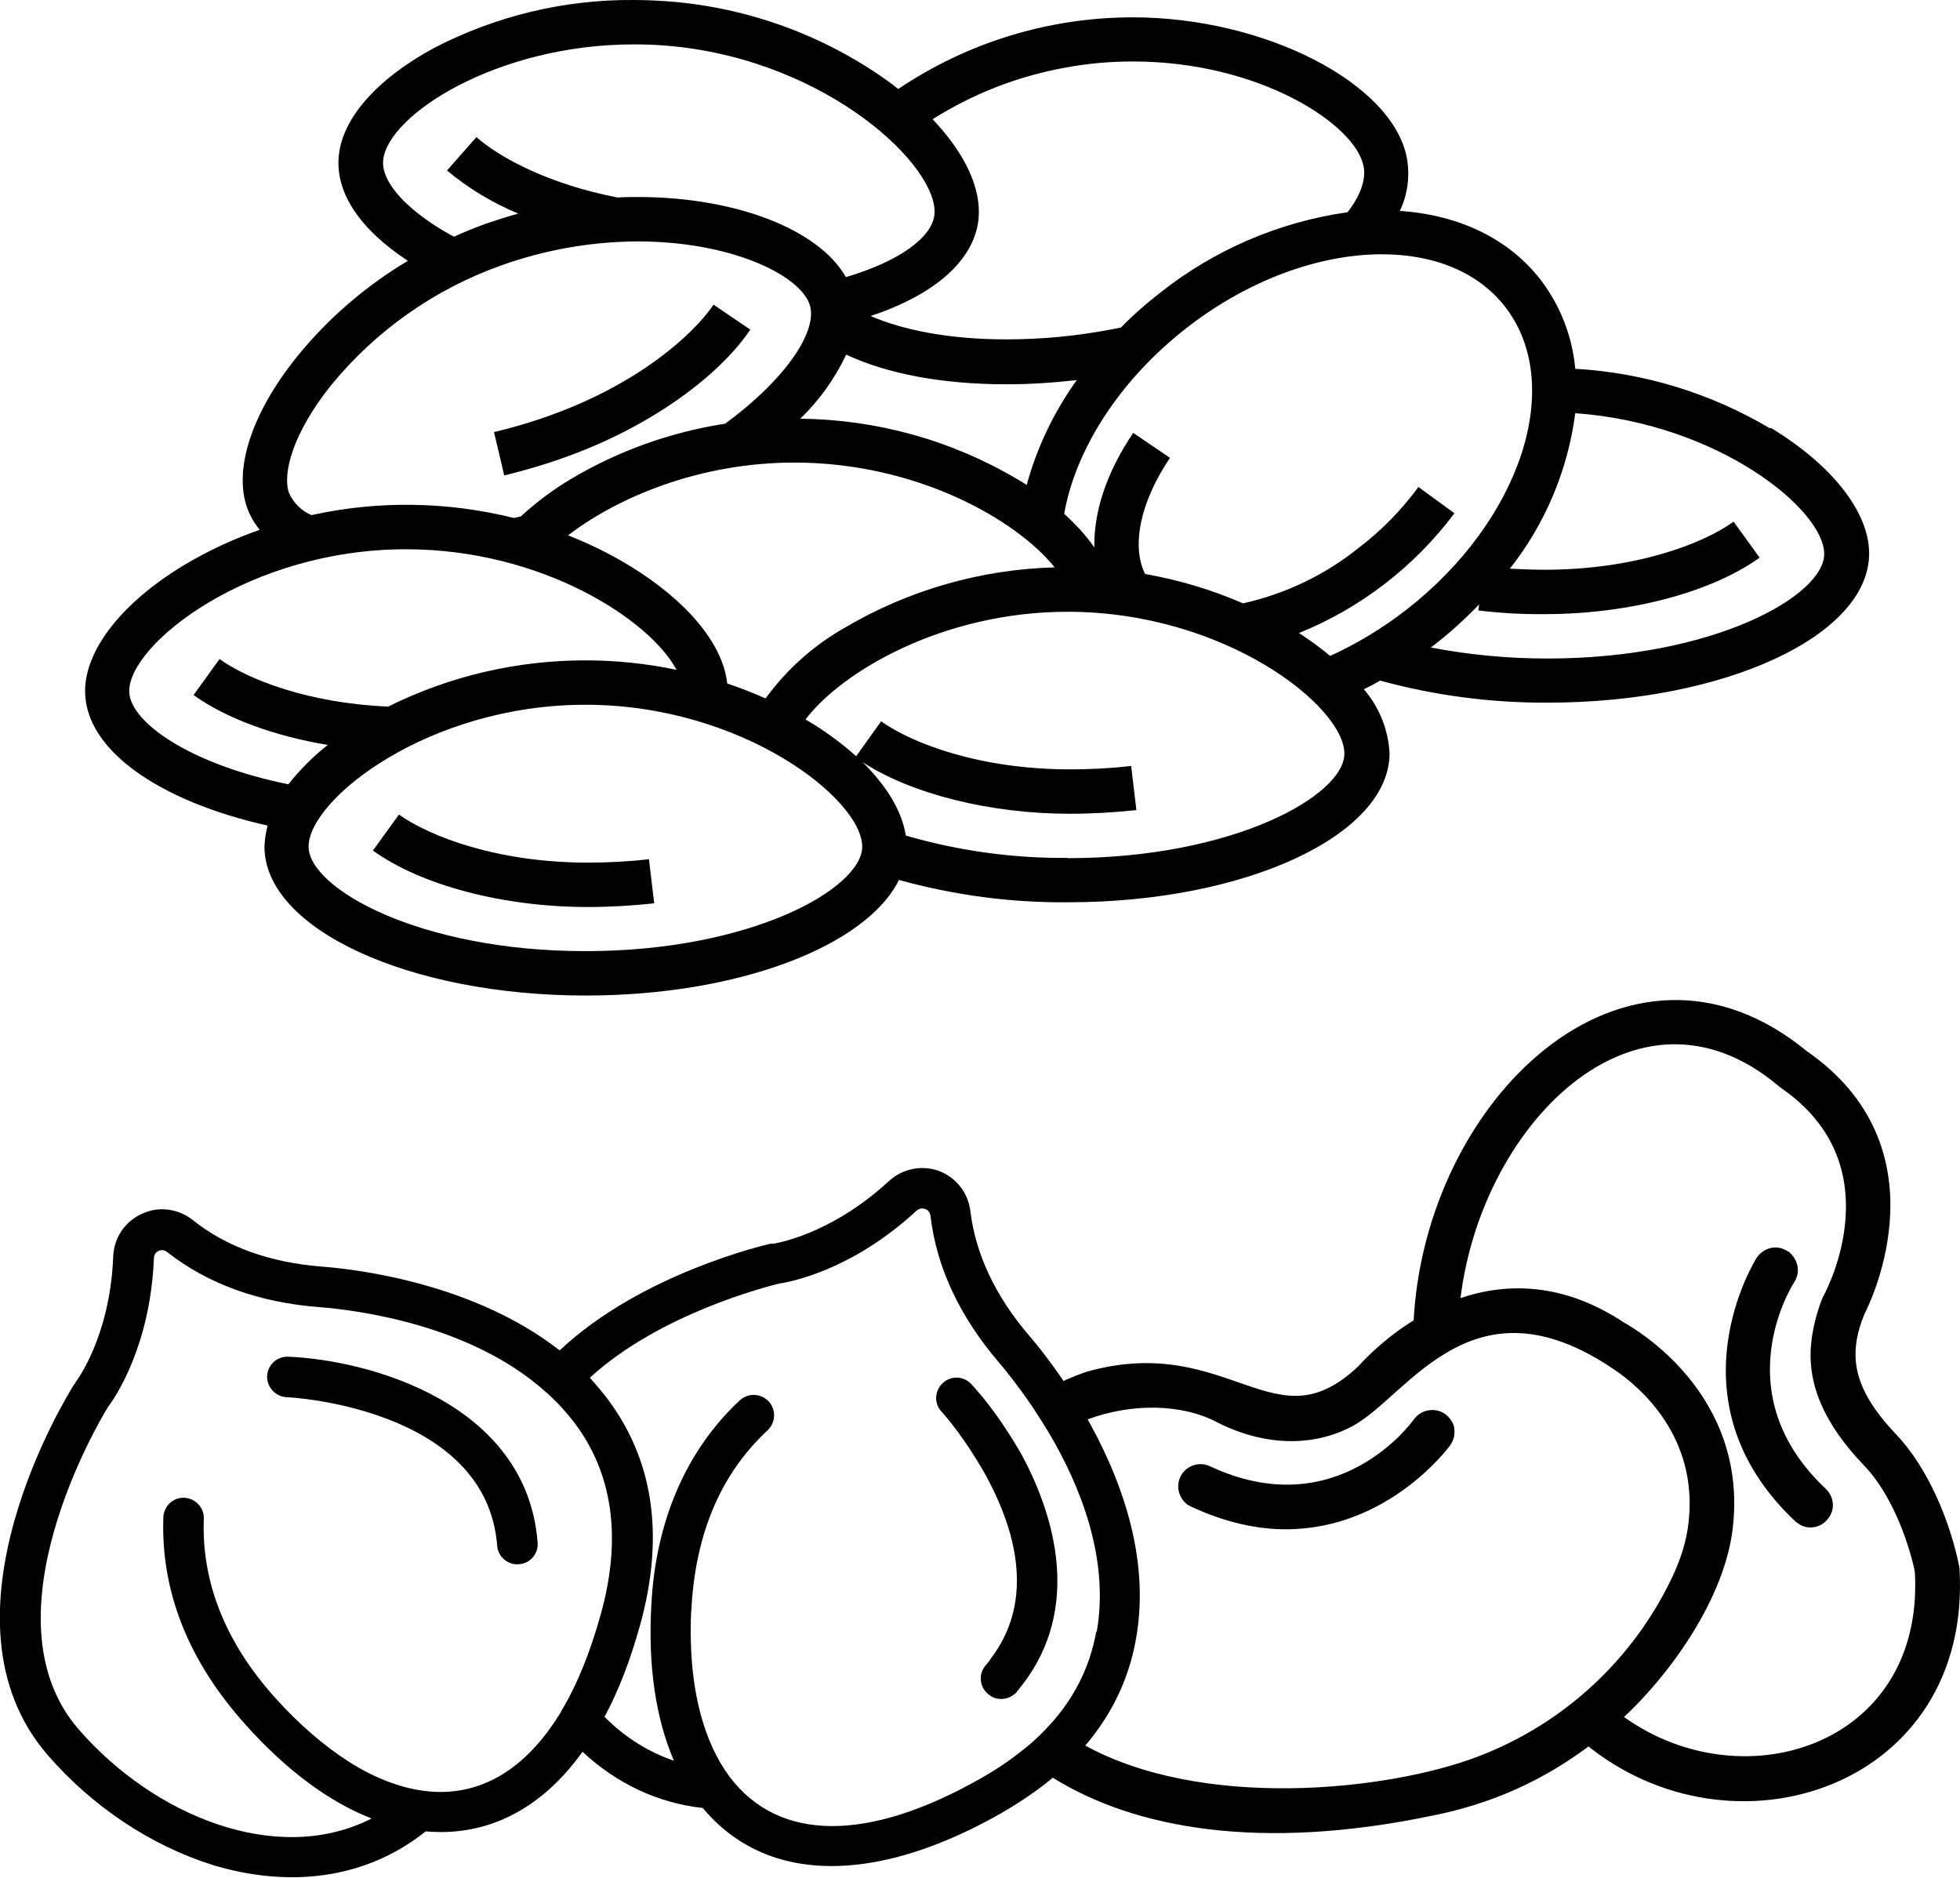
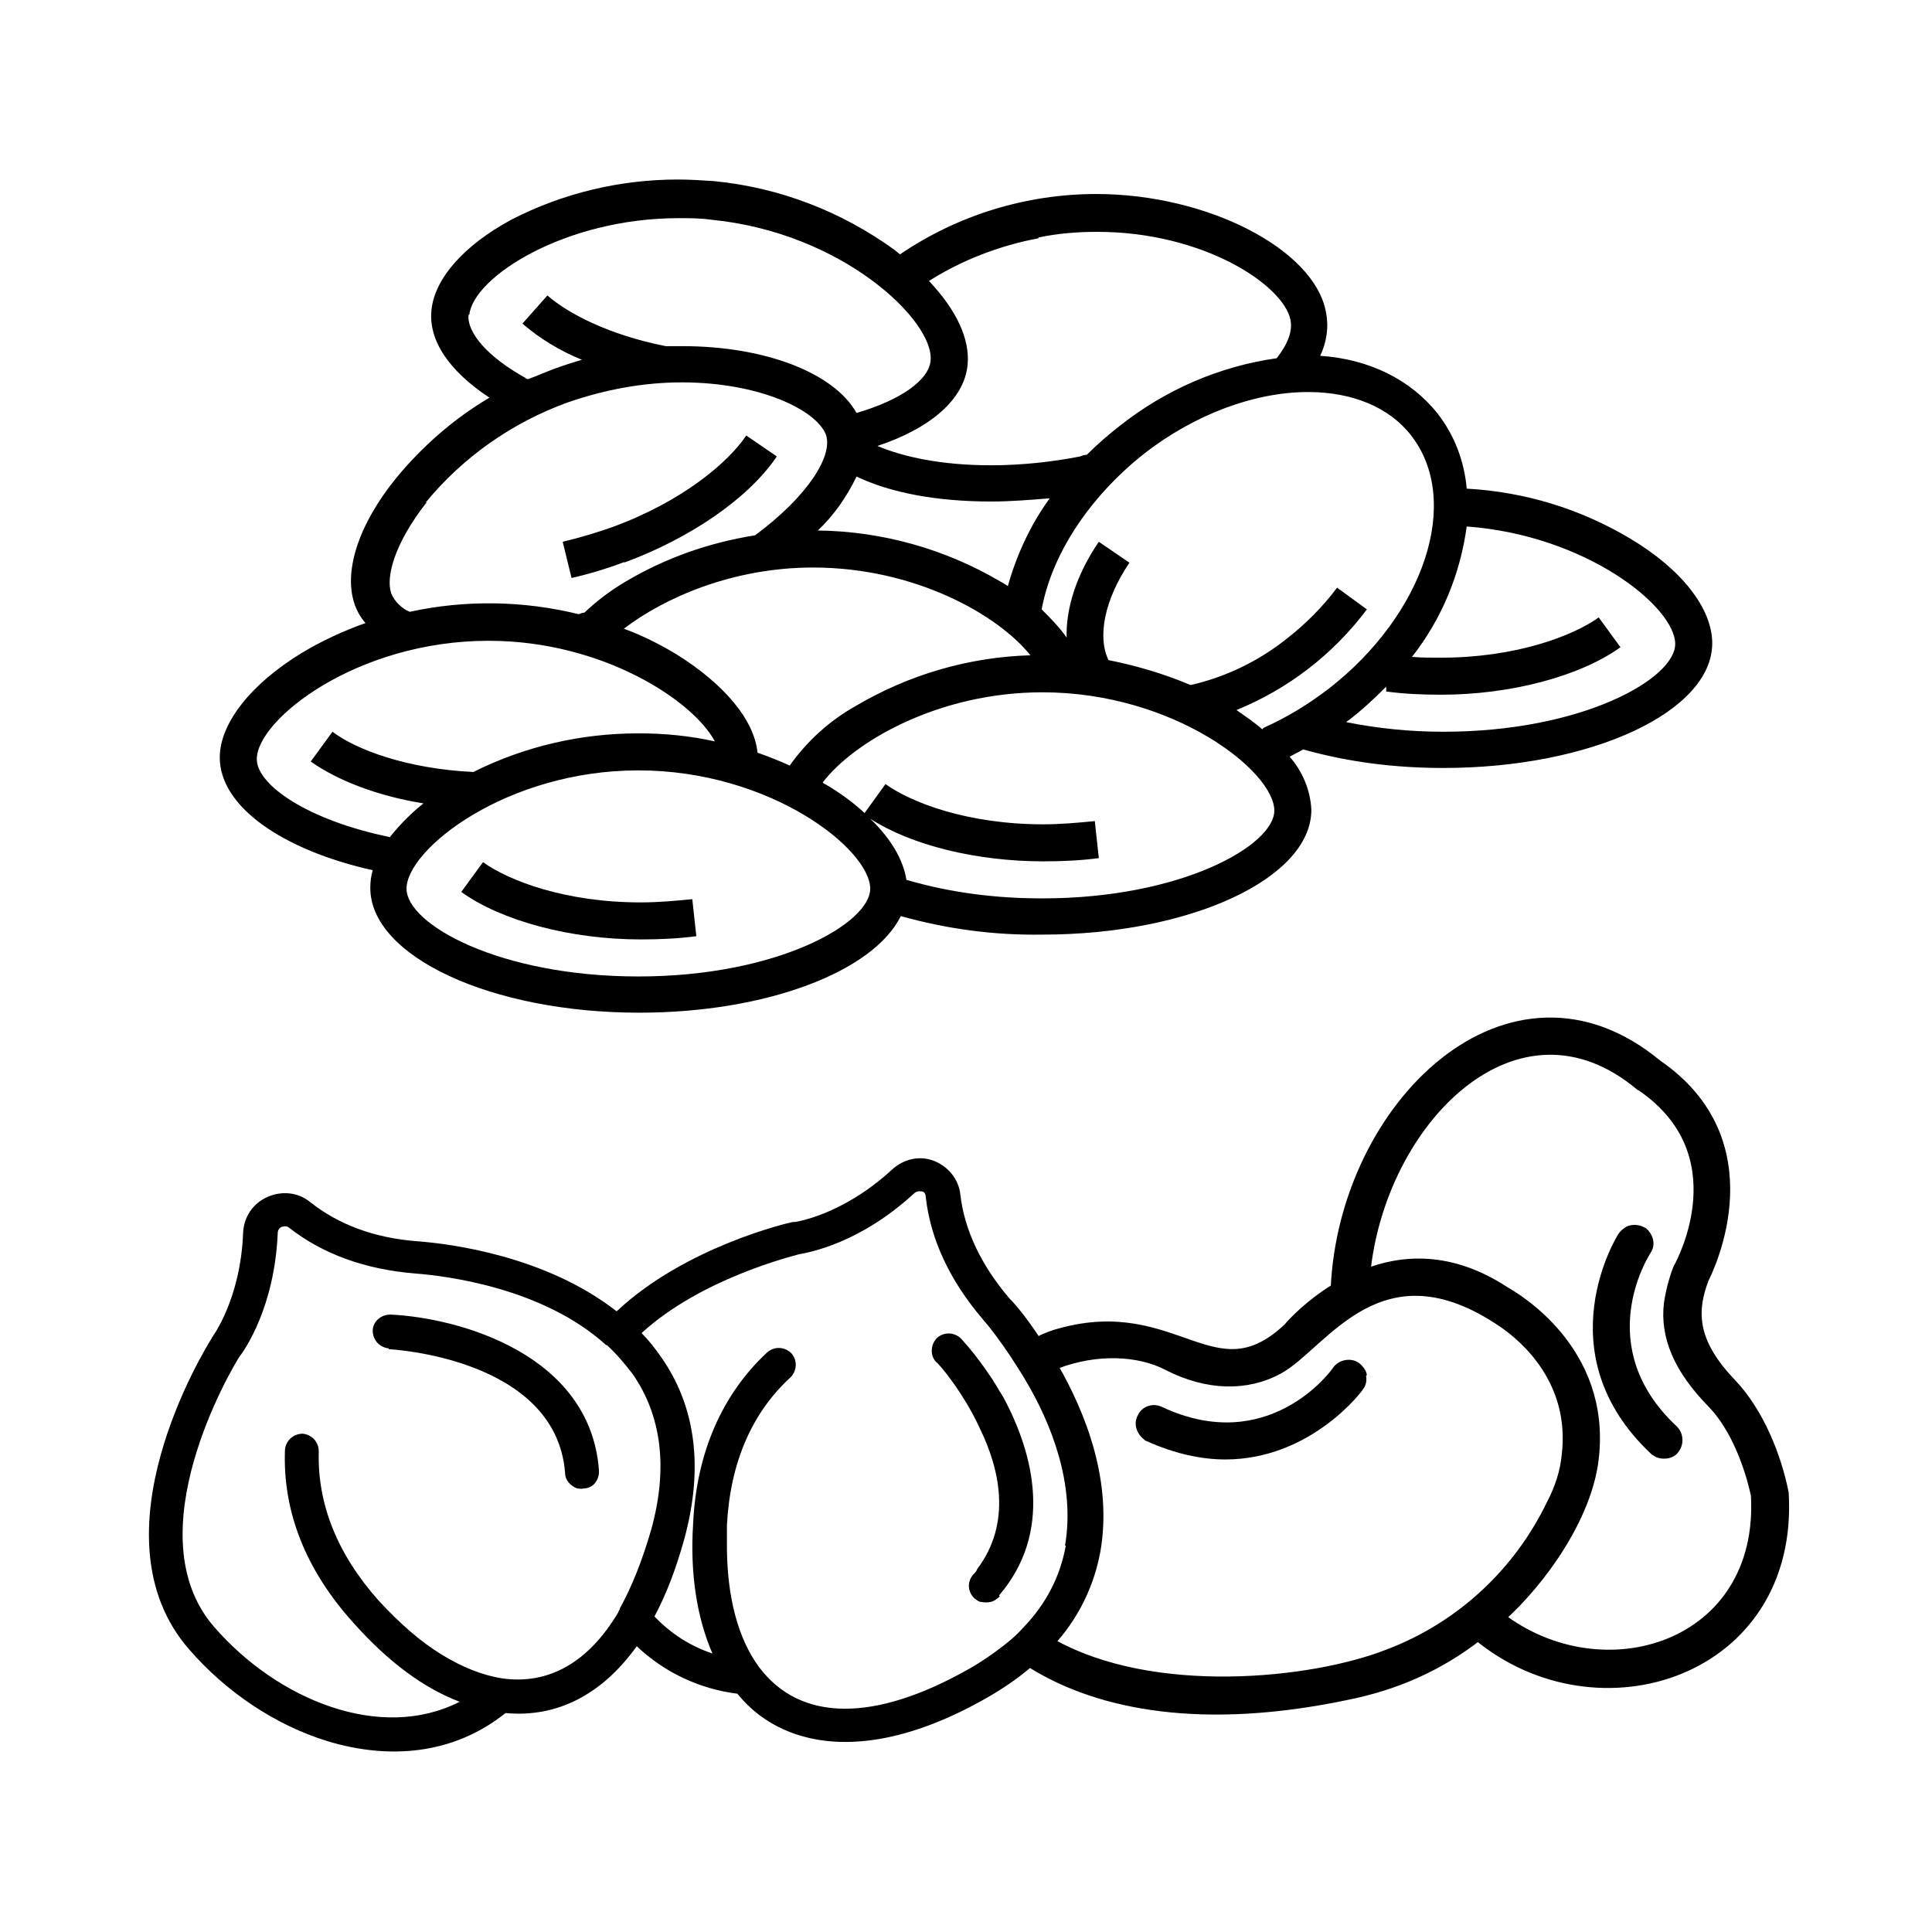
- <svg xmlns="http://www.w3.org/2000/svg" id="Calque_2" viewBox="0 0 74.63 71.48">
+ <svg xmlns="http://www.w3.org/2000/svg" id="Calque_1" viewBox="0 0 24 24">
  <defs>
-     <style>
-       .cls-1, .cls-2 {
-         fill: #000;
-       }
- 
-       .cls-2 {
-         stroke: #000;
-         stroke-linecap: round;
-         stroke-linejoin: round;
-         stroke-width: .5px;
-       }
-     </style>
+     <style>.cls-1{stroke:#000;stroke-linecap:round;stroke-linejoin:round;stroke-width:.14px;}</style>
  </defs>
-   <g id="Calque_1-2" data-name="Calque_1">
-     <g>
-       <g>
-         <path class="cls-1" d="M67.4,16.31c-2.26-1.34-4.8-2.12-7.42-2.27-.11-1.23-.57-2.41-1.32-3.39-1.21-1.56-3.1-2.47-5.36-2.62.3-.62.39-1.33.27-2.01-.54-2.86-5.42-5.36-10.44-5.36-3.18,0-6.29.95-8.93,2.73-.07-.06-.14-.11-.21-.17C31.59,1.45,28.75.37,25.78.08,25.23.03,24.67,0,24.12,0c-2.64-.02-5.25.61-7.6,1.83-2.16,1.17-3.48,2.66-3.62,4.1-.14,1.39.79,2.79,2.63,4-1.61.96-3.05,2.2-4.23,3.66-1.72,2.14-2.42,4.29-1.88,5.77.11.29.27.57.47.81-1.01.35-1.99.81-2.91,1.36-2.34,1.42-3.74,3.21-3.74,4.78,0,2.25,2.84,4.2,6.95,5.12-.07.26-.11.53-.12.8,0,3.13,5.49,5.67,12.24,5.67,5.8,0,10.67-1.88,11.92-4.4,2.1.58,4.26.87,6.44.85,6.75,0,12.24-2.55,12.24-5.68-.05-.89-.39-1.75-.98-2.43.21-.1.42-.21.62-.33,2.08.57,4.23.85,6.38.84,6.75,0,12.24-2.55,12.24-5.68,0-1.57-1.4-3.36-3.74-4.78ZM40.48,2.59c.88-.17,1.77-.25,2.66-.25,4.82,0,8.48,2.4,8.78,3.99.1.51-.12,1.12-.61,1.75-2.61.37-5.07,1.43-7.13,3.06-.53.41-1.03.85-1.5,1.33-.1.02-.2.04-.31.06-1.34.26-2.69.39-4.05.39-2.2,0-3.95-.36-5.17-.89,2.42-.8,3.95-2.11,4.11-3.7.11-1.16-.52-2.5-1.75-3.79,1.52-.96,3.2-1.62,4.97-1.95ZM39.09,18.46c-.12-.08-.23-.15-.36-.22-2.5-1.48-5.35-2.27-8.26-2.3.73-.7,1.32-1.53,1.75-2.44,1.53.72,3.63,1.13,6.1,1.13.9,0,1.79-.06,2.68-.16-.87,1.21-1.52,2.57-1.91,4ZM40.14,21.6c-2.81.08-5.56.87-7.98,2.3-1.18.67-2.21,1.59-3.01,2.69-.47-.21-.96-.4-1.46-.57-.16-1.5-1.53-3.15-3.73-4.49-.74-.45-1.52-.83-2.33-1.15,1.88-1.44,4.99-2.77,8.62-2.77,4.65,0,8.44,2.17,9.9,3.98ZM14.59,6.1c.17-1.73,4.34-4.41,9.54-4.41.5,0,1,.02,1.49.07,5.96.59,10.14,4.61,9.96,6.41-.09.87-1.34,1.78-3.37,2.38-1.04-1.82-4.19-3.05-7.93-3.05-.25,0-.5,0-.76.02-2.59-.5-4.47-1.5-5.38-2.3l-1.12,1.27c.81.68,1.73,1.23,2.71,1.64-.42.12-.83.25-1.24.39-.41.15-.81.31-1.2.49-.05-.02-.09-.05-.14-.07-1.66-.93-2.64-2.01-2.56-2.84ZM12.62,14.65c1.7-2.07,3.93-3.64,6.45-4.54,1.67-.6,3.43-.91,5.2-.92,3.51,0,6.13,1.24,6.55,2.38.35.95-.8,2.79-3.21,4.56-2.07.32-4.06,1.03-5.86,2.1-.69.41-1.33.89-1.92,1.43-.09.02-.18.04-.26.06-2.53-.63-5.17-.67-7.71-.11-.38-.16-.68-.46-.85-.83-.27-.73.13-2.29,1.61-4.13h0ZM10.99,29.86c-3.76-.76-6.07-2.38-6.07-3.55,0-1.8,4.56-5.4,10.54-5.4,5.18,0,9.29,2.69,10.3,4.59-1.14-.24-2.31-.36-3.47-.36-2.61,0-5.18.6-7.51,1.76-3.04-.13-5.33-1.03-6.42-1.81l-.99,1.37c1.24.89,3.07,1.56,5.11,1.9-.56.44-1.06.94-1.5,1.5h0ZM22.29,36.21c-6.34,0-10.54-2.4-10.54-3.98,0-1.8,4.56-5.4,10.54-5.4s10.54,3.6,10.54,5.4c0,1.59-4.21,3.98-10.54,3.98ZM40.65,32.66c-2.08.02-4.16-.27-6.16-.85-.14-.91-.71-1.87-1.64-2.79,1.87,1.21,4.85,1.96,7.89,1.96.84,0,1.69-.05,2.53-.14l-.2-1.68c-.77.09-1.55.13-2.33.13-3.43,0-6.01-.99-7.19-1.83l-.95,1.33c-.56-.5-1.17-.95-1.81-1.33-.04-.02-.08-.05-.12-.07,1.39-1.83,5.24-4.1,9.98-4.1,5.99,0,10.54,3.6,10.54,5.4,0,1.59-4.21,3.98-10.54,3.98ZM50.65,24.97c-.38-.31-.77-.6-1.19-.87,2.35-.95,4.4-2.53,5.92-4.56l-1.37-1c-.65.88-1.41,1.66-2.28,2.32-1.28,1.03-2.79,1.75-4.4,2.11-1.19-.52-2.44-.89-3.73-1.12-.53-1.07-.18-2.75.95-4.42l-1.4-.95c-1.02,1.5-1.51,3.02-1.48,4.36-.33-.47-.72-.89-1.15-1.28.43-2.43,2.08-5.07,4.68-7.09,2.29-1.78,4.99-2.79,7.42-2.79,2.03,0,3.69.71,4.69,2,2.3,2.96.61,8.14-3.77,11.54-.9.7-1.88,1.29-2.91,1.76h0ZM58.91,25.07c-1.49,0-2.97-.14-4.43-.42.04-.03.08-.06.12-.09.61-.47,1.18-.99,1.72-1.55l-.03.23c.84.1,1.68.15,2.53.14,3.2,0,6.33-.82,8.18-2.15l-.99-1.37c-1.18.85-3.76,1.83-7.19,1.83-.45,0-.89-.02-1.33-.04,1.35-1.71,2.21-3.76,2.49-5.92,5.45.39,9.48,3.67,9.48,5.36,0,1.59-4.21,3.98-10.54,3.98h0Z" />
-         <path class="cls-1" d="M21.62,17.37c3.01-1.09,5.67-2.94,6.95-4.82l-1.4-.95c-.82,1.2-2.91,3.01-6.13,4.18-.73.27-1.48.49-2.23.67l.39,1.65c.82-.2,1.63-.44,2.42-.73Z" />
-         <path class="cls-1" d="M22.38,32.84c-3.43,0-6.01-.99-7.19-1.83l-.99,1.37c1.84,1.33,4.98,2.15,8.18,2.15.84,0,1.69-.05,2.53-.14l-.2-1.68c-.77.09-1.55.13-2.33.13Z" />
-       </g>
-       <g>
-         <g>
-           <path class="cls-1" d="M41.33,53.87c-.22-.37-.44-.72-.66-1.04-.6-.9-1.15-1.6-1.49-1.99-1.29-1.51-2.03-3.1-2.23-4.72-.08-.7-.54-1.29-1.19-1.54-.67-.24-1.4-.09-1.92.39-2.27,2.09-4.4,2.38-4.42,2.38-.03,0-.06,0-.09,0-.21.05-4.92,1.14-8.02,4.06-3.21-2.51-7.57-3.08-9.06-3.19-1.99-.16-3.63-.75-4.92-1.78-.55-.43-1.29-.53-1.93-.23-.65.3-1.06.91-1.09,1.63-.12,3.09-1.43,4.78-1.44,4.79,0,.03-.03.05-.05.08-.23.36-5.53,8.89-1,14.11,1.69,1.95,3.92,3.44,6.28,4.18,2.77.84,5.73.62,8.11-1.28,2.35.21,4.41-.85,5.97-3.03,1.3,1.21,2.86,1.95,4.58,2.14.78.94,1.75,1.58,2.86,1.92,2.29.7,5.23.14,8.5-1.72.77-.45,1.47-.92,2.08-1.45.32-.28.62-.56.88-.85,1.16-1.26,1.9-2.73,2.18-4.37.56-3.18-.66-6.26-1.95-8.51ZM21.45,65.01s-.07.1-.09.16c-1.36,2.25-3.17,3.3-5.28,3-.9-.13-1.85-.5-2.78-1.09-.94-.6-1.89-1.41-2.81-2.43-1.91-2.12-2.82-4.42-2.73-6.83.02-.43-.33-.78-.74-.8-.43-.02-.78.32-.8.74-.1,2.82.95,5.48,3.14,7.91,1.54,1.72,3.17,2.93,4.79,3.56-3.59,1.83-8.29-.09-11.16-3.4-3.67-4.23.8-11.75,1.12-12.26.24-.32,1.61-2.28,1.75-5.66,0-.18.12-.26.18-.29.07-.03.2-.06.33.05,1.53,1.2,3.47,1.91,5.76,2.09,1.44.11,5.81.66,8.67,3.25,0,0,.02,0,.02.02.02,0,.03.02.04.03.43.39.82.83,1.17,1.32,1.33,1.91,1.62,4.28.85,7.06-.39,1.4-.86,2.59-1.43,3.57ZM41.74,62.12c-.25,1.4-.89,2.65-1.95,3.74-.27.28-.56.55-.88.79-.47.38-.98.72-1.56,1.05-4.31,2.45-7.7,2.42-9.57-.06-.96-1.29-1.48-3.19-1.48-5.52,0-.3,0-.61.03-.92.16-2.84,1.13-5.11,2.9-6.75.31-.3.33-.78.04-1.1-.3-.31-.78-.33-1.1-.04-2.04,1.9-3.21,4.6-3.37,7.81-.13,2.3.17,4.3.86,5.91-.97-.33-1.87-.89-2.64-1.67.54-1.01.99-2.18,1.36-3.52.89-3.24.54-6.05-1.08-8.35-.26-.38-.55-.71-.84-1.04,2.67-2.45,6.79-3.48,7.19-3.58.4-.06,2.76-.48,5.25-2.78.13-.11.26-.09.33-.06.07.02.18.09.2.26.23,1.94,1.09,3.8,2.59,5.56.3.35.77.94,1.3,1.72.2.3.41.64.62.98,1.19,2.01,2.31,4.78,1.82,7.57Z" />
-           <path class="cls-1" d="M10.91,53.19c.08,0,7.61.38,8.02,5.65.02.33.25.59.54.68.09.03.19.04.29.03.43-.03.75-.4.71-.83-.41-5.29-6.39-6.94-9.49-7.07-.43-.02-.79.31-.81.74-.01.42.32.78.74.8Z" />
-           <path class="cls-1" d="M38.72,64.41c-.05.06-.11.1-.17.14-.19.13-.43.16-.65.1-.1-.03-.2-.09-.28-.16-.33-.28-.37-.76-.09-1.09.07-.08.14-.16.19-.25,1.59-2.07,1.02-4.53.11-6.41-.2-.42-.42-.81-.64-1.16-.67-1.1-1.32-1.82-1.34-1.84-.29-.31-.27-.79.05-1.09.32-.29.8-.27,1.09.05.41.45.85,1,1.28,1.66.21.31.42.65.62,1,1.43,2.64,2.26,6.19-.18,9.05Z" />
-         </g>
-         <g>
-           <g>
-             <path class="cls-2" d="M72.02,54.78c-1.76-1.84-1.92-3.23-1.26-4.85.27-.52,3-6.18-2.11-9.71-6.65-5.48-14.2,1.82-14.58,10.19-1.22.73-2.01,1.6-2.17,1.78-3.4,3.21-5.13-1.2-10.41.26-.28.09-.55.2-.81.31.22.32.43.67.65,1.04,1.76-.65,3.71-.61,5.1.11,1.71.88,3.52.94,4.97.15,2.02-1.09,4.62-5.93,10.2-2.13,1.03.69,3.34,2.67,2.94,6.08-.08.72-.31,1.46-.69,2.24-1.46,3.02-4.07,5.55-7.47,6.85-3.5,1.34-10.71,2.1-15.29-.49-.27.3-.56.57-.88.85,3.07,1.91,7.78,2.77,14.26,1.42,2.18-.43,4.17-1.29,6.02-2.71,5.46,4.54,14.37,1.67,13.87-6.46-.33-1.67-1.15-3.67-2.34-4.93ZM61.44,65.39c1.97-1.76,4-4.68,4.29-7.25.57-4.93-3.58-7.33-4.03-7.58-2.44-1.62-4.66-1.45-6.38-.77.65-7.06,6.92-13.38,12.56-8.64.02.02.04.03.06.05,4.46,3.06,1.85,7.99,1.74,8.2-.06.08-.38.9-.46,1.7-.18,1.49.45,2.97,1.93,4.51,1.41,1.47,1.96,3.89,2.01,4.21.4,6.94-6.99,9.21-11.71,5.57Z" />
-             <path class="cls-1" d="M69.79,57.3c0,.21-.08.41-.24.58-.16.18-.39.27-.61.27-.17,0-.34-.05-.47-.15-.04-.02-.07-.05-.11-.08-4.9-4.62-1.5-9.99-1.47-10.04.13-.19.32-.32.54-.37.22-.05.44,0,.63.12.03,0,.05.03.07.04.22.19.5.64.19,1.14-.11.17-2.66,4.24,1.2,7.87.18.17.27.4.27.62Z" />
-           </g>
-           <path class="cls-1" d="M55.37,54.39c.04.22-.02.44-.15.63-.03.04-2.33,3.2-6.26,3.2-1.08,0-2.29-.25-3.6-.86-.04-.02-.08-.04-.12-.06h0c-.35-.25-.47-.69-.3-1.07.2-.42.7-.61,1.13-.41,4.81,2.25,7.65-1.62,7.77-1.79.27-.37.79-.46,1.17-.21.2.15.33.34.37.56Z" />
-         </g>
-       </g>
-     </g>
-   </g>
+   <path d="M20.25,6.69c-.62-.37-1.31-.58-2.03-.62-.03-.34-.15-.66-.36-.93-.33-.42-.85-.68-1.46-.72.08-.17.11-.36.07-.55-.15-.78-1.48-1.46-2.85-1.46-.87,0-1.72.26-2.44.75-.02-.02-.04-.03-.06-.05-.66-.48-1.43-.78-2.25-.86-.15-.01-.3-.02-.45-.02-.72,0-1.43.17-2.07.5-.59.32-.95.73-.99,1.12-.04.38.22.76.72,1.09-.44.26-.83.6-1.16,1-.47.58-.66,1.17-.51,1.58.03.08.07.15.13.22-.28.1-.54.22-.79.37-.64.39-1.02.88-1.02,1.3,0,.61.78,1.15,1.9,1.4-.02.07-.03.14-.03.22,0,.85,1.5,1.55,3.34,1.55,1.58,0,2.91-.51,3.25-1.2.57.16,1.16.24,1.76.23,1.84,0,3.34-.7,3.34-1.55-.01-.24-.11-.48-.27-.66.06-.03.11-.06.17-.09.57.16,1.15.23,1.74.23,1.84,0,3.34-.7,3.34-1.55,0-.43-.38-.92-1.02-1.3ZM12.9,2.95c.24-.05.48-.07.73-.07,1.32,0,2.31.66,2.4,1.09.03.14-.03.3-.17.48-.71.1-1.38.39-1.95.84-.14.11-.28.23-.41.36-.03,0-.06.01-.08.02-.36.07-.74.11-1.11.11-.6,0-1.08-.1-1.41-.24.66-.22,1.08-.58,1.12-1.01.03-.32-.14-.68-.48-1.04.41-.26.88-.44,1.36-.53ZM12.52,7.28s-.06-.04-.1-.06c-.68-.4-1.46-.62-2.26-.63.2-.19.36-.42.48-.67.42.2.99.31,1.67.31.24,0,.49-.02.73-.04-.24.33-.41.7-.52,1.09ZM12.81,8.14c-.77.02-1.52.24-2.18.63-.32.18-.6.43-.82.74-.13-.06-.26-.11-.4-.16-.04-.41-.42-.86-1.02-1.23-.2-.12-.42-.23-.64-.31.51-.39,1.36-.76,2.35-.76,1.27,0,2.3.59,2.7,1.09ZM5.83,3.91c.05-.47,1.19-1.2,2.6-1.2.14,0,.27,0,.41.02,1.63.16,2.77,1.26,2.72,1.75-.02.24-.37.49-.92.65-.28-.5-1.14-.83-2.16-.83-.07,0-.14,0-.21,0-.71-.14-1.22-.41-1.47-.63l-.31.35c.22.19.47.34.74.45-.11.03-.23.07-.34.11-.11.04-.22.09-.33.13-.01,0-.03-.01-.04-.02-.45-.25-.72-.55-.7-.78ZM5.29,6.24c.46-.56,1.07-.99,1.76-1.24.46-.16.94-.25,1.42-.25.96,0,1.67.34,1.79.65.09.26-.22.76-.88,1.25-.57.09-1.11.28-1.6.57-.19.11-.36.24-.52.39-.02,0-.05.01-.07.02-.69-.17-1.41-.18-2.1-.03-.1-.04-.19-.13-.23-.23-.07-.2.04-.62.44-1.13h0ZM4.85,10.4c-1.03-.21-1.66-.65-1.66-.97,0-.49,1.24-1.47,2.88-1.47,1.41,0,2.54.74,2.81,1.25-.31-.07-.63-.1-.95-.1-.71,0-1.41.16-2.05.48-.83-.04-1.46-.28-1.75-.5l-.27.37c.34.24.84.43,1.4.52-.15.12-.29.26-.41.41h0ZM7.93,12.13c-1.73,0-2.88-.65-2.88-1.09,0-.49,1.24-1.47,2.88-1.47s2.88.98,2.88,1.47c0,.43-1.15,1.09-2.88,1.09ZM12.94,11.16c-.57,0-1.13-.07-1.68-.23-.04-.25-.19-.51-.45-.76.51.33,1.32.53,2.15.53.23,0,.46-.01.69-.04l-.05-.46c-.21.02-.42.04-.64.04-.94,0-1.64-.27-1.96-.5l-.26.36c-.15-.14-.32-.26-.49-.36-.01,0-.02-.01-.03-.02.38-.5,1.43-1.12,2.73-1.12,1.63,0,2.88.98,2.88,1.47,0,.43-1.15,1.09-2.88,1.09ZM15.68,9.06c-.1-.09-.21-.16-.32-.24.64-.26,1.2-.69,1.62-1.25l-.37-.27c-.18.24-.39.45-.62.63-.35.28-.76.48-1.2.58-.33-.14-.67-.24-1.02-.31-.14-.29-.05-.75.26-1.21l-.38-.26c-.28.41-.41.83-.4,1.19-.09-.13-.2-.24-.31-.35.12-.66.57-1.38,1.28-1.94.62-.48,1.36-.76,2.03-.76.55,0,1.01.19,1.28.54.63.81.17,2.22-1.03,3.15-.25.19-.51.35-.8.48h0ZM17.93,9.09c-.41,0-.81-.04-1.21-.12.01,0,.02-.02.03-.02.17-.13.32-.27.47-.42v.06c.22.03.45.04.68.04.87,0,1.73-.23,2.23-.59l-.27-.37c-.32.23-1.03.5-1.96.5-.12,0-.24,0-.36-.01.37-.47.6-1.03.68-1.62,1.49.11,2.59,1,2.59,1.46,0,.43-1.15,1.09-2.88,1.09h0Z" />
+   <path d="M7.75,6.99c.82-.3,1.55-.8,1.9-1.32l-.38-.26c-.22.33-.79.82-1.67,1.14-.2.07-.4.13-.61.18l.11.45c.22-.05.45-.12.66-.2Z" />
+   <path d="M7.96,11.21c-.94,0-1.64-.27-1.96-.5l-.27.37c.5.36,1.36.59,2.23.59.23,0,.46-.01.69-.04l-.05-.46c-.21.02-.42.04-.64.04Z" />
+   <path d="M13.13,16.95c-.06-.1-.12-.2-.18-.28-.16-.25-.31-.44-.41-.54-.35-.41-.56-.85-.61-1.29-.02-.19-.15-.35-.33-.42-.18-.07-.38-.02-.52.11-.62.57-1.2.65-1.21.65,0,0-.02,0-.02,0-.06.01-1.34.31-2.19,1.11-.88-.69-2.07-.84-2.47-.87-.54-.04-.99-.21-1.34-.49-.15-.12-.35-.14-.53-.06-.18.08-.29.25-.3.44-.03.84-.39,1.31-.39,1.31,0,0,0,.01-.01.02-.06.1-1.51,2.43-.27,3.85.46.53,1.07.94,1.72,1.14.76.23,1.56.17,2.21-.35.64.06,1.2-.23,1.63-.83.35.33.78.53,1.25.59.21.26.48.43.78.52.63.19,1.43.04,2.32-.47.21-.12.4-.25.57-.4.09-.08.17-.15.24-.23.32-.34.52-.75.6-1.19.15-.87-.18-1.71-.53-2.32ZM7.7,19.99s-.02.03-.02.04c-.37.62-.86.9-1.44.82-.25-.04-.5-.14-.76-.3-.26-.16-.51-.38-.77-.66-.52-.58-.77-1.21-.75-1.86,0-.12-.09-.21-.2-.22-.12,0-.21.09-.22.2-.03.77.26,1.5.86,2.16.42.47.86.8,1.31.97-.98.5-2.26-.02-3.05-.93-1-1.15.22-3.21.31-3.35.07-.09.44-.62.48-1.54,0-.05.03-.07.05-.08.02,0,.05-.02.09.01.42.33.95.52,1.57.57.39.03,1.59.18,2.37.89,0,0,0,0,0,0,0,0,0,0,.01,0,.12.11.22.23.32.36.36.52.44,1.17.23,1.93-.11.38-.24.71-.39.98ZM13.24,19.2c-.07.38-.24.72-.53,1.02-.07.08-.15.15-.24.22-.13.1-.27.2-.43.29-1.18.67-2.1.66-2.61-.02-.26-.35-.4-.87-.4-1.51,0-.08,0-.17,0-.25.04-.78.31-1.4.79-1.84.08-.08.09-.21.01-.3-.08-.08-.21-.09-.3-.01-.56.52-.88,1.25-.92,2.13-.04.63.05,1.17.24,1.61-.27-.09-.51-.24-.72-.46.15-.28.27-.6.37-.96.24-.88.15-1.65-.3-2.28-.07-.1-.15-.2-.23-.28.73-.67,1.85-.95,1.96-.98.11-.02.75-.13,1.43-.76.04-.03.07-.02.09-.02.02,0,.05.02.05.07.06.53.3,1.04.71,1.52.08.09.21.26.35.47.05.08.11.17.17.27.33.55.63,1.31.5,2.07Z" />
+   <path d="M4.83,16.76s2.08.1,2.19,1.54c0,.09.07.16.15.19.02,0,.05.01.08,0,.12,0,.2-.11.19-.23-.11-1.44-1.74-1.89-2.59-1.93-.12,0-.22.09-.22.2,0,.12.09.21.2.22Z" />
+   <path d="M12.42,19.83s-.03.03-.05.04c-.05.04-.12.04-.18.03-.03,0-.05-.02-.08-.04-.09-.08-.1-.21-.02-.3.02-.02.04-.04.05-.07.43-.57.28-1.24.03-1.75-.05-.11-.11-.22-.17-.32-.18-.3-.36-.5-.37-.5-.08-.08-.07-.22.01-.3.09-.08.22-.07.3.01.11.12.23.27.35.45.06.08.11.18.17.27.39.72.62,1.69-.05,2.47Z" />
+   <path class="cls-1" d="M21.51,17.2c-.48-.5-.52-.88-.35-1.32.07-.14.82-1.69-.58-2.65-1.81-1.5-3.88.5-3.98,2.78-.33.2-.55.44-.59.49-.93.88-1.4-.33-2.84.07-.08.02-.15.05-.22.08.06.09.12.18.18.28.48-.18,1.01-.17,1.39.03.47.24.96.26,1.36.04.55-.3,1.26-1.62,2.79-.58.28.19.91.73.8,1.66-.02.2-.08.4-.19.61-.4.83-1.11,1.52-2.04,1.87-.95.37-2.92.57-4.17-.13-.07.08-.15.16-.24.23.84.52,2.12.76,3.89.39.6-.12,1.14-.35,1.64-.74,1.49,1.24,3.92.46,3.79-1.76-.09-.46-.31-1-.64-1.35ZM18.62,20.1c.54-.48,1.09-1.28,1.17-1.98.16-1.35-.98-2-1.1-2.07-.67-.44-1.27-.4-1.74-.21.18-1.93,1.89-3.65,3.43-2.36,0,0,.01,0,.02.01,1.22.84.5,2.18.47,2.24-.02.02-.1.25-.13.46-.05.41.12.81.53,1.23.39.4.53,1.06.55,1.15.11,1.9-1.91,2.52-3.2,1.52Z" />
+   <path d="M20.9,17.89c0,.06-.02.11-.06.16-.04.05-.11.07-.17.07-.05,0-.09-.01-.13-.04-.01,0-.02-.01-.03-.02-1.34-1.26-.41-2.73-.4-2.74.04-.05.09-.09.15-.1.06-.01.12,0,.17.03,0,0,.01,0,.02.01.06.05.14.18.05.31-.03.05-.73,1.16.33,2.15.05.05.07.11.07.17Z" />
+   <path d="M16.97,17.09c.01.06,0,.12-.04.17,0,.01-.64.87-1.71.87-.29,0-.63-.07-.98-.23-.01,0-.02-.01-.03-.02h0c-.09-.07-.13-.19-.08-.29.05-.12.19-.17.31-.11,1.31.61,2.09-.44,2.12-.49.07-.1.22-.13.32-.06.05.04.09.09.1.15Z" />
</svg>
